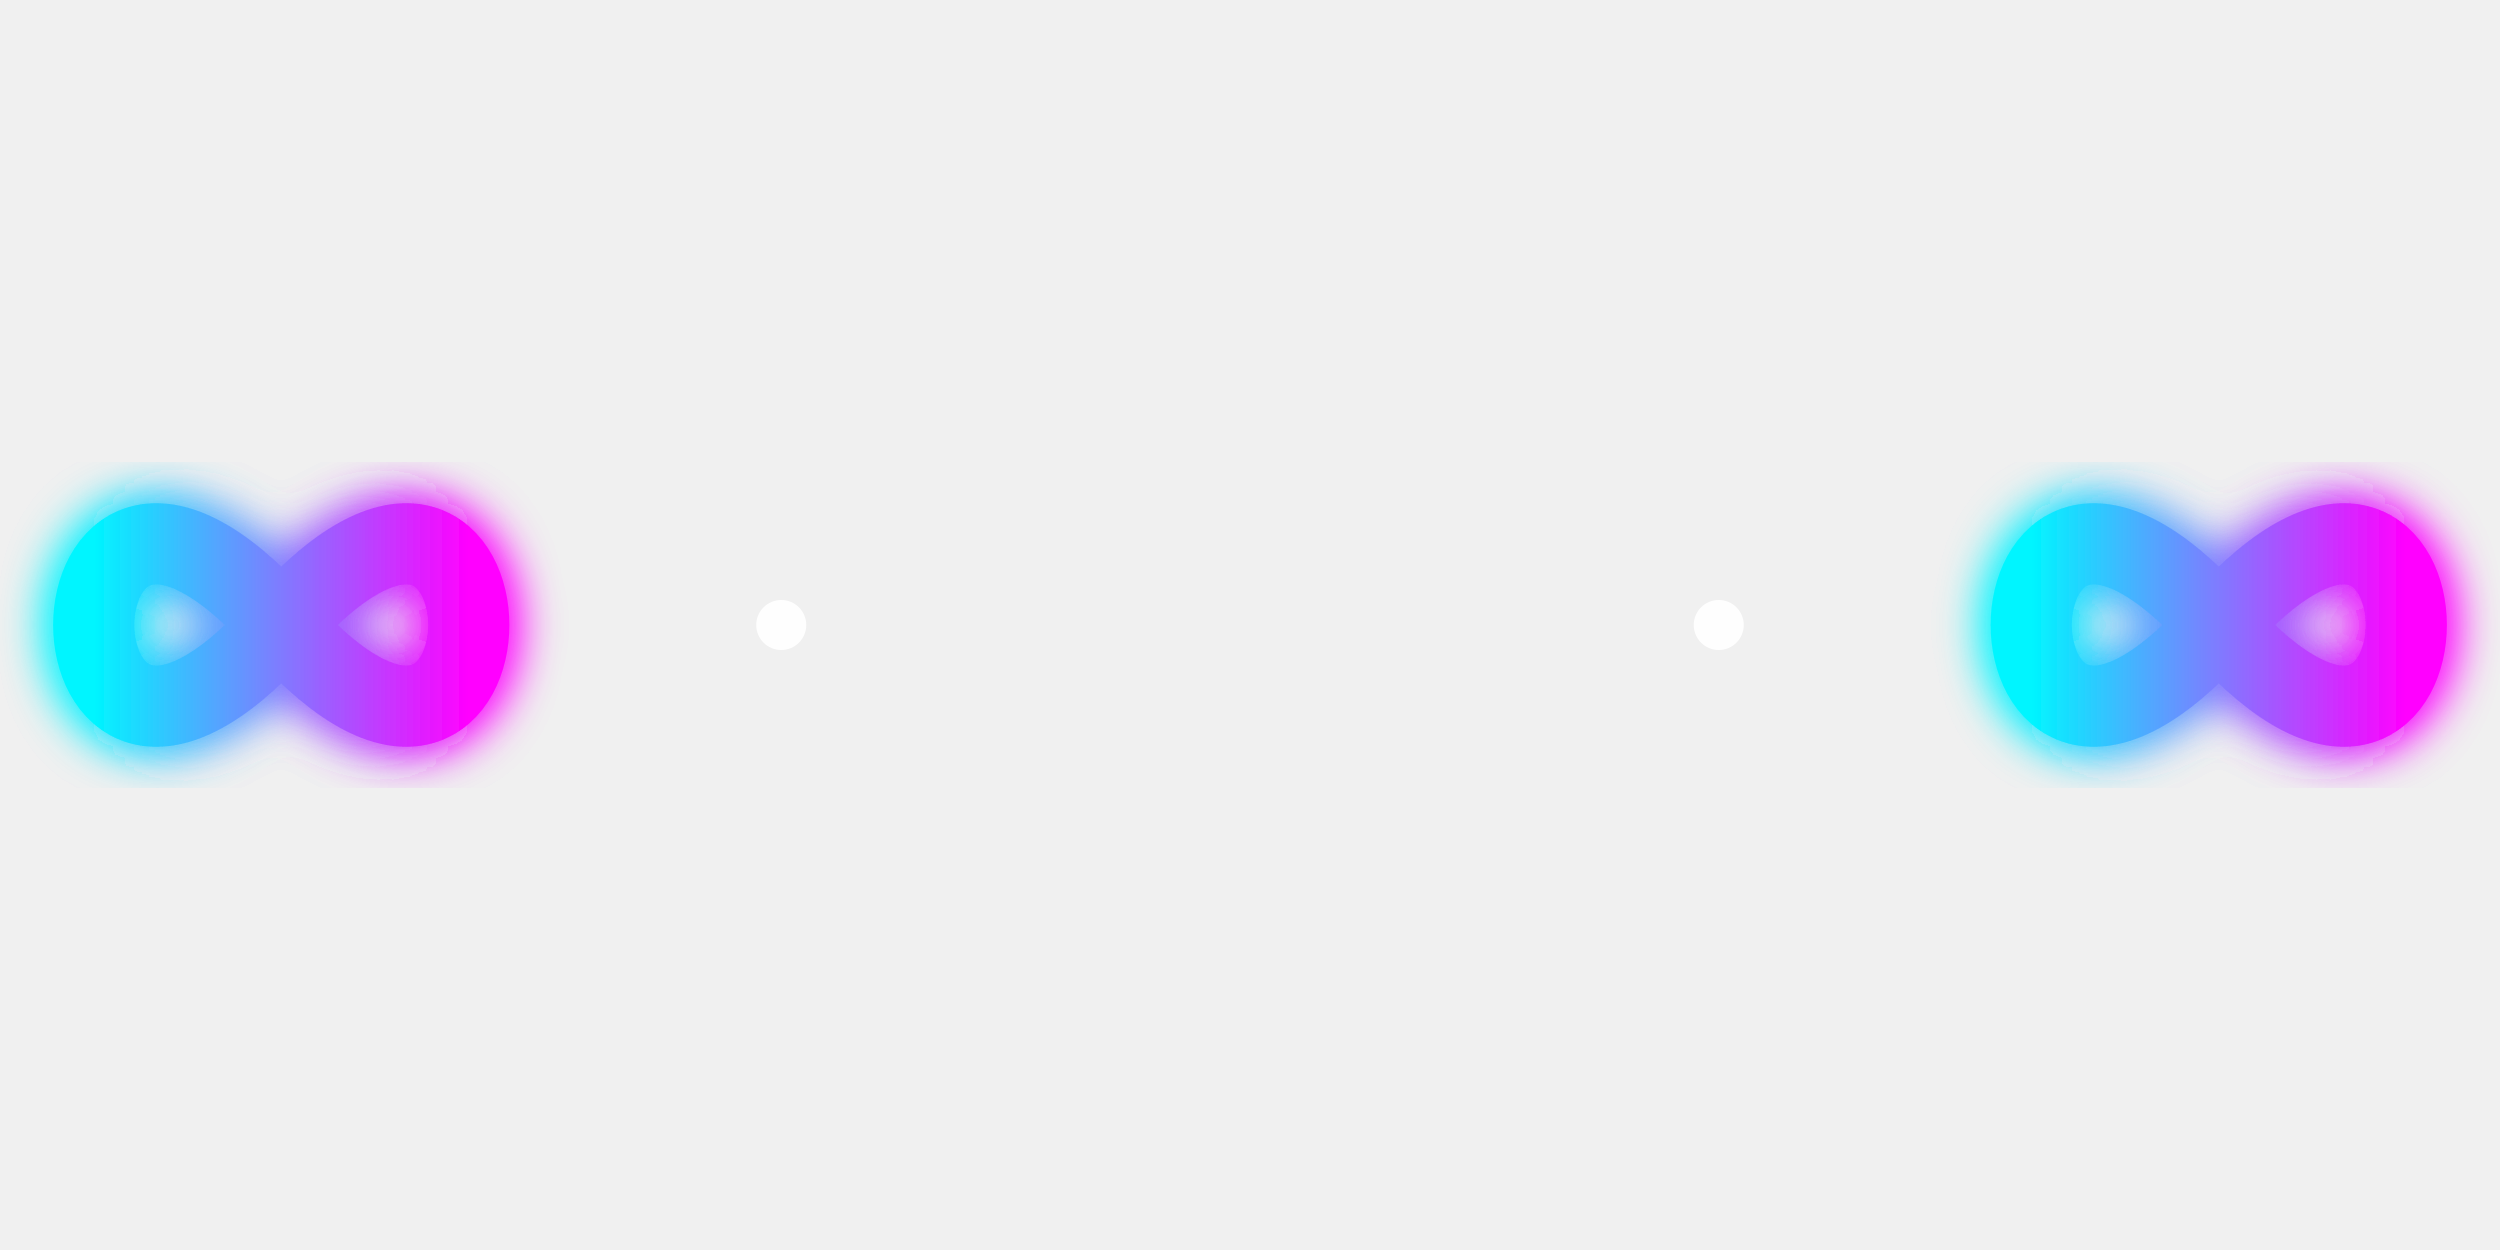
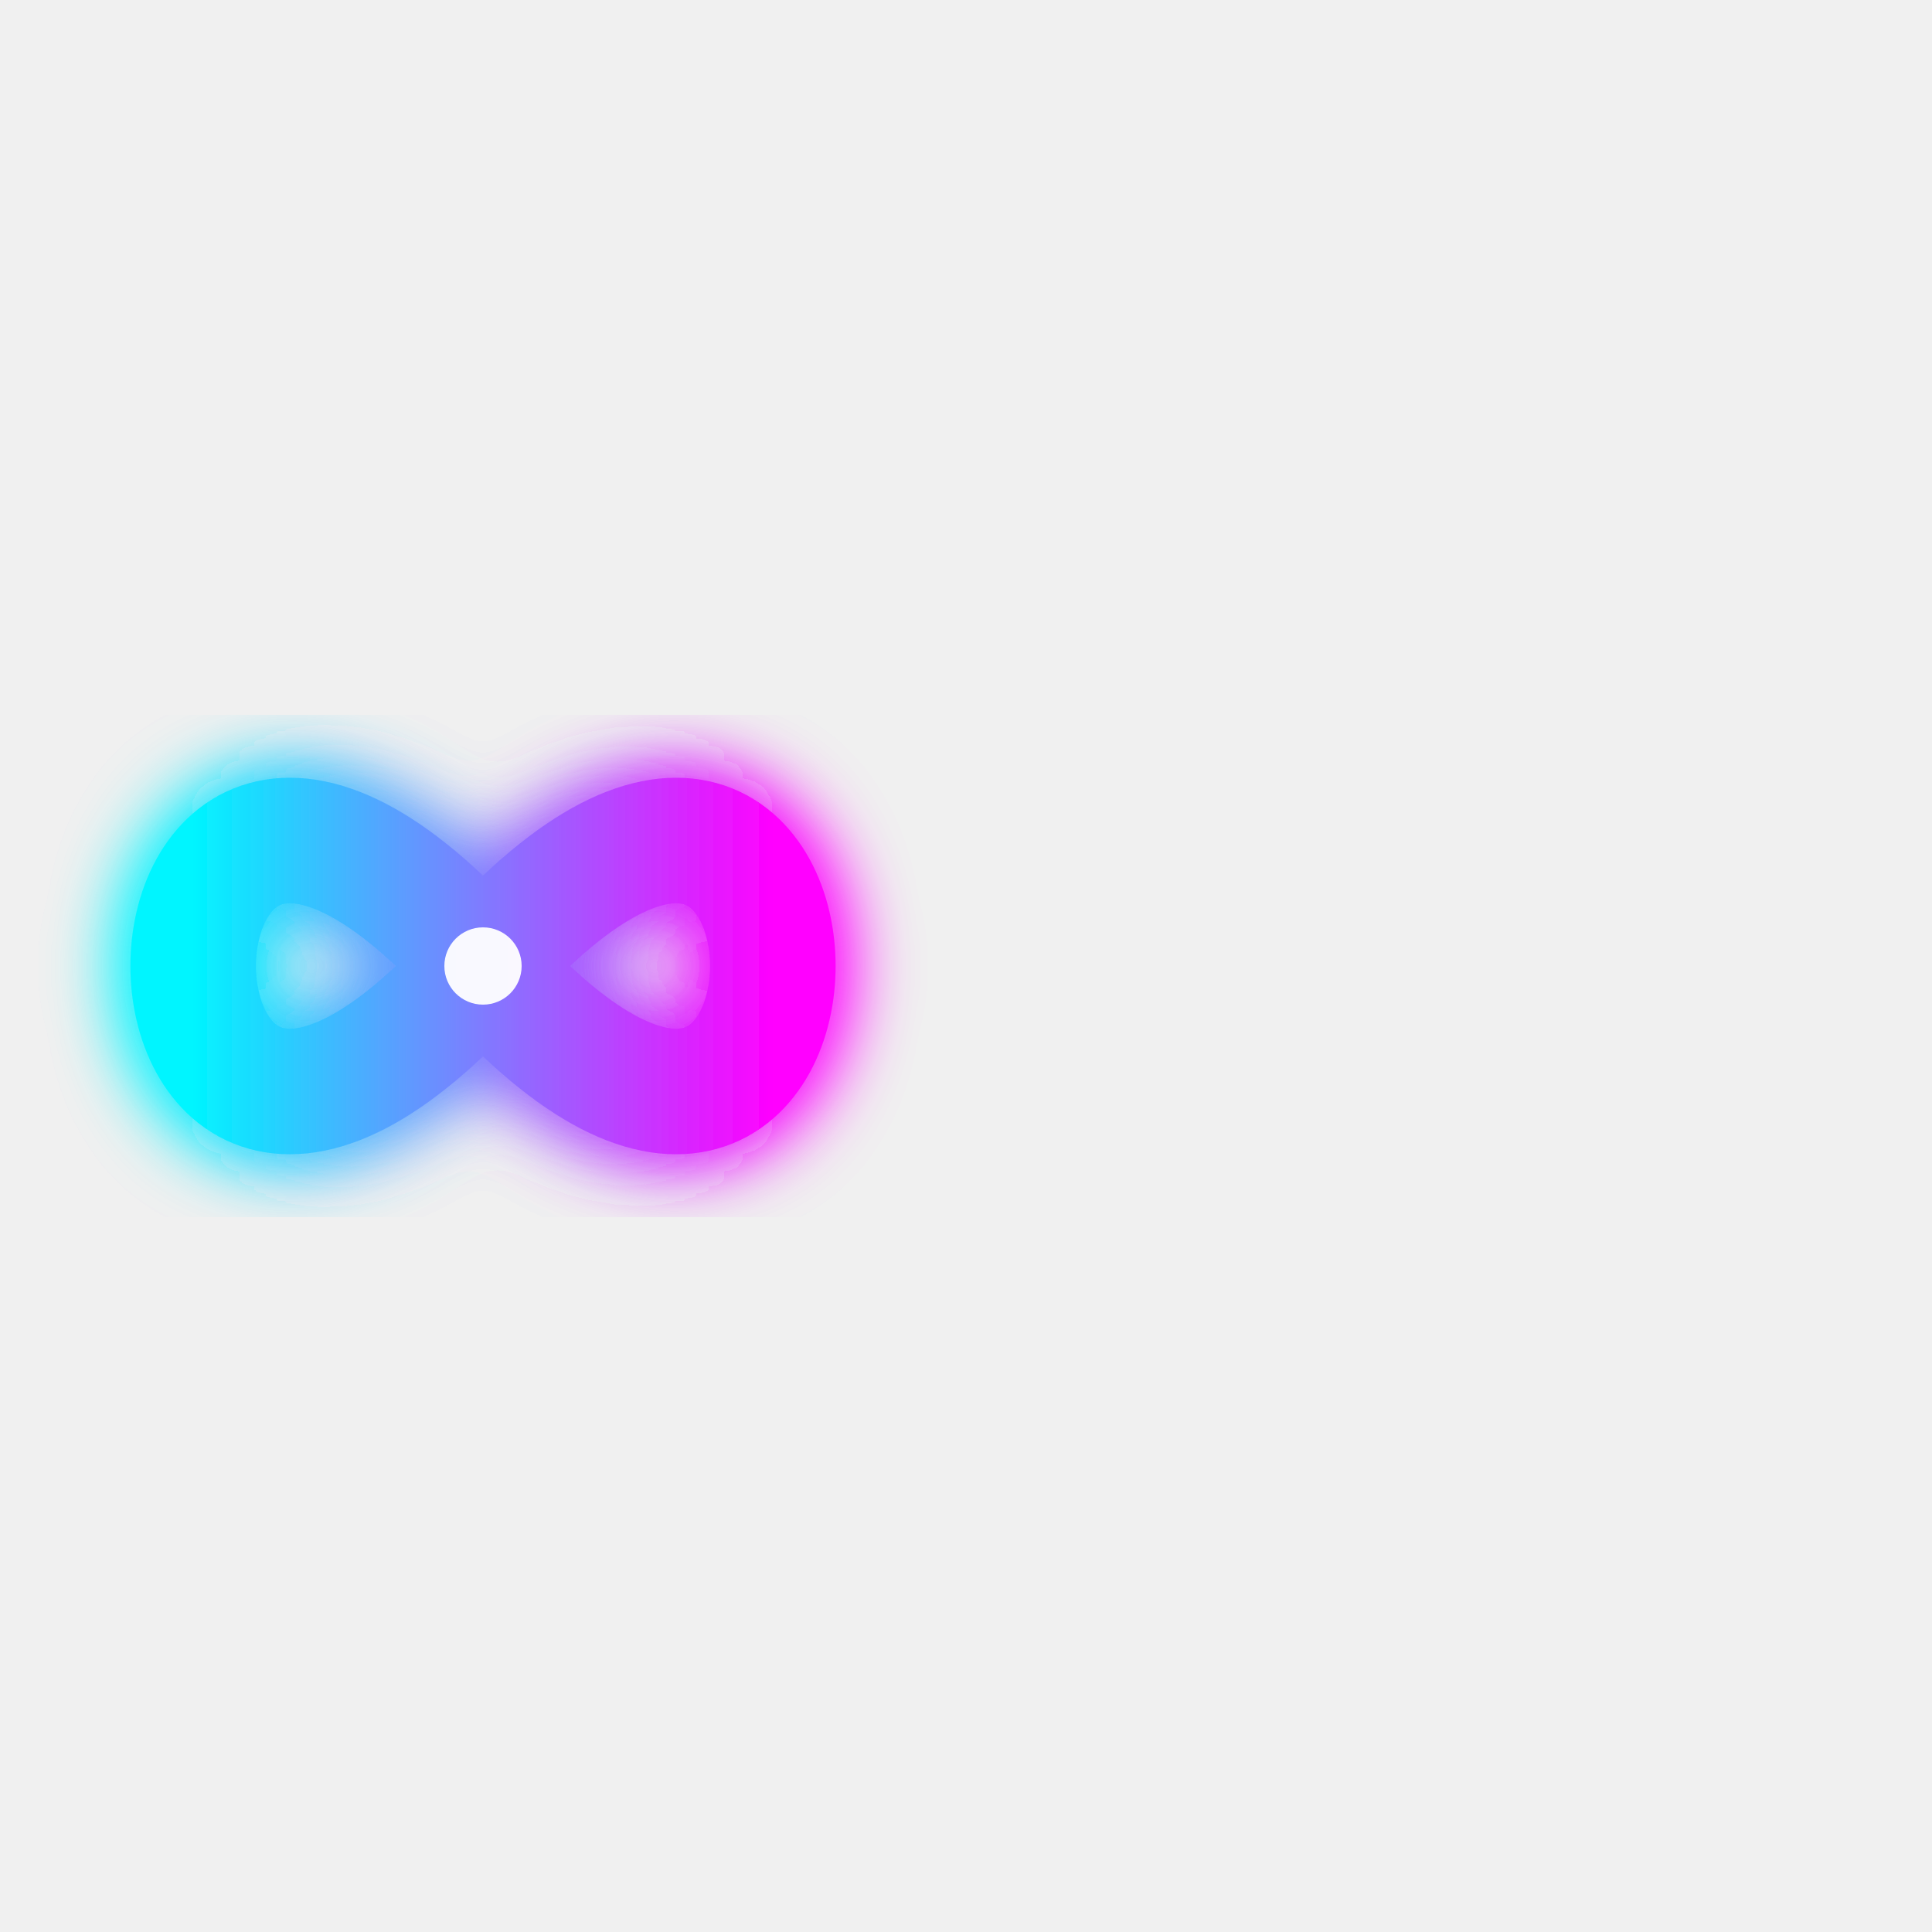
- <svg xmlns="http://www.w3.org/2000/svg" viewBox="0 0 800 400" width="800" height="400" preserveAspectRatio="xMidYMid meet">
+ <svg xmlns="http://www.w3.org/2000/svg" viewBox="0 0 400 400" width="400" height="400" preserveAspectRatio="xMidYMid meet">
  <defs>
    <linearGradient id="g1" x1="0%" y1="0%" x2="100%" y2="0%">
      <stop offset="0%" stop-color="#00F5FF">
        <animate attributeName="stop-color" dur="6s" repeatCount="indefinite" values="#00F5FF;#FF00FF;#9400FF;#00F5FF" />
      </stop>
      <stop offset="100%" stop-color="#FF00FF">
        <animate attributeName="stop-color" dur="6s" repeatCount="indefinite" values="#FF00FF;#9400FF;#00F5FF;#FF00FF" />
      </stop>
    </linearGradient>
    <filter id="glow" x="-50%" y="-50%" width="200%" height="200%">
      <feGaussianBlur stdDeviation="8" result="blur" />
      <feMerge>
        <feMergeNode in="blur" />
        <feMergeNode in="blur" />
        <feMergeNode in="SourceGraphic" />
      </feMerge>
    </filter>
  </defs>
  <rect width="100%" height="100%" fill="transparent" />
-   <g transform="translate(400,200)">
-     <animateTransform attributeName="transform" attributeType="XML" type="translate" values="400,200; 400,190; 400,200; 400,210; 400,200" dur="6s" repeatCount="indefinite" />
-     <g transform="translate(-160,0)">
-       <path d="M -150,0                C -230,-90 -230,90 -150,0                C -70,-90 -70,90 -150,0 Z" fill="none" stroke="url(#g1)" stroke-width="26" stroke-linecap="round" stroke-linejoin="round" filter="url(#glow)" />
-     </g>
-     <g transform="translate(160,0)">
-       <path d="M 150,0                C 230,-90 230,90 150,0                C 70,-90 70,90 150,0 Z" fill="none" stroke="url(#g1)" stroke-width="26" stroke-linecap="round" stroke-linejoin="round" filter="url(#glow)" />
-     </g>
-     <path d="M -50,0 C -20,0 20,0 50,0" fill="none" stroke="url(#g1)" stroke-width="26" stroke-linecap="round" filter="url(#glow)" />
-     <circle cx="-150" cy="0" r="8" fill="#ffffff" opacity="0.95" />
-     <circle cx="150" cy="0" r="8" fill="#ffffff" opacity="0.95" />
+   <g transform="translate(200,200)">
+     <animateTransform attributeName="transform" attributeType="XML" type="translate" values="200,200; 200,190; 200,200; 200,210; 200,200" dur="6s" repeatCount="indefinite" />
+     <path d="M -100,0              C -180,-90 -180,90 -100,0              C -20,-90 -20,90 -100,0 Z" fill="none" stroke="url(#g1)" stroke-width="26" stroke-linecap="round" stroke-linejoin="round" filter="url(#glow)" />
+     <circle cx="-100" cy="0" r="8" fill="#ffffff" opacity="0.95" />
  </g>
</svg>
